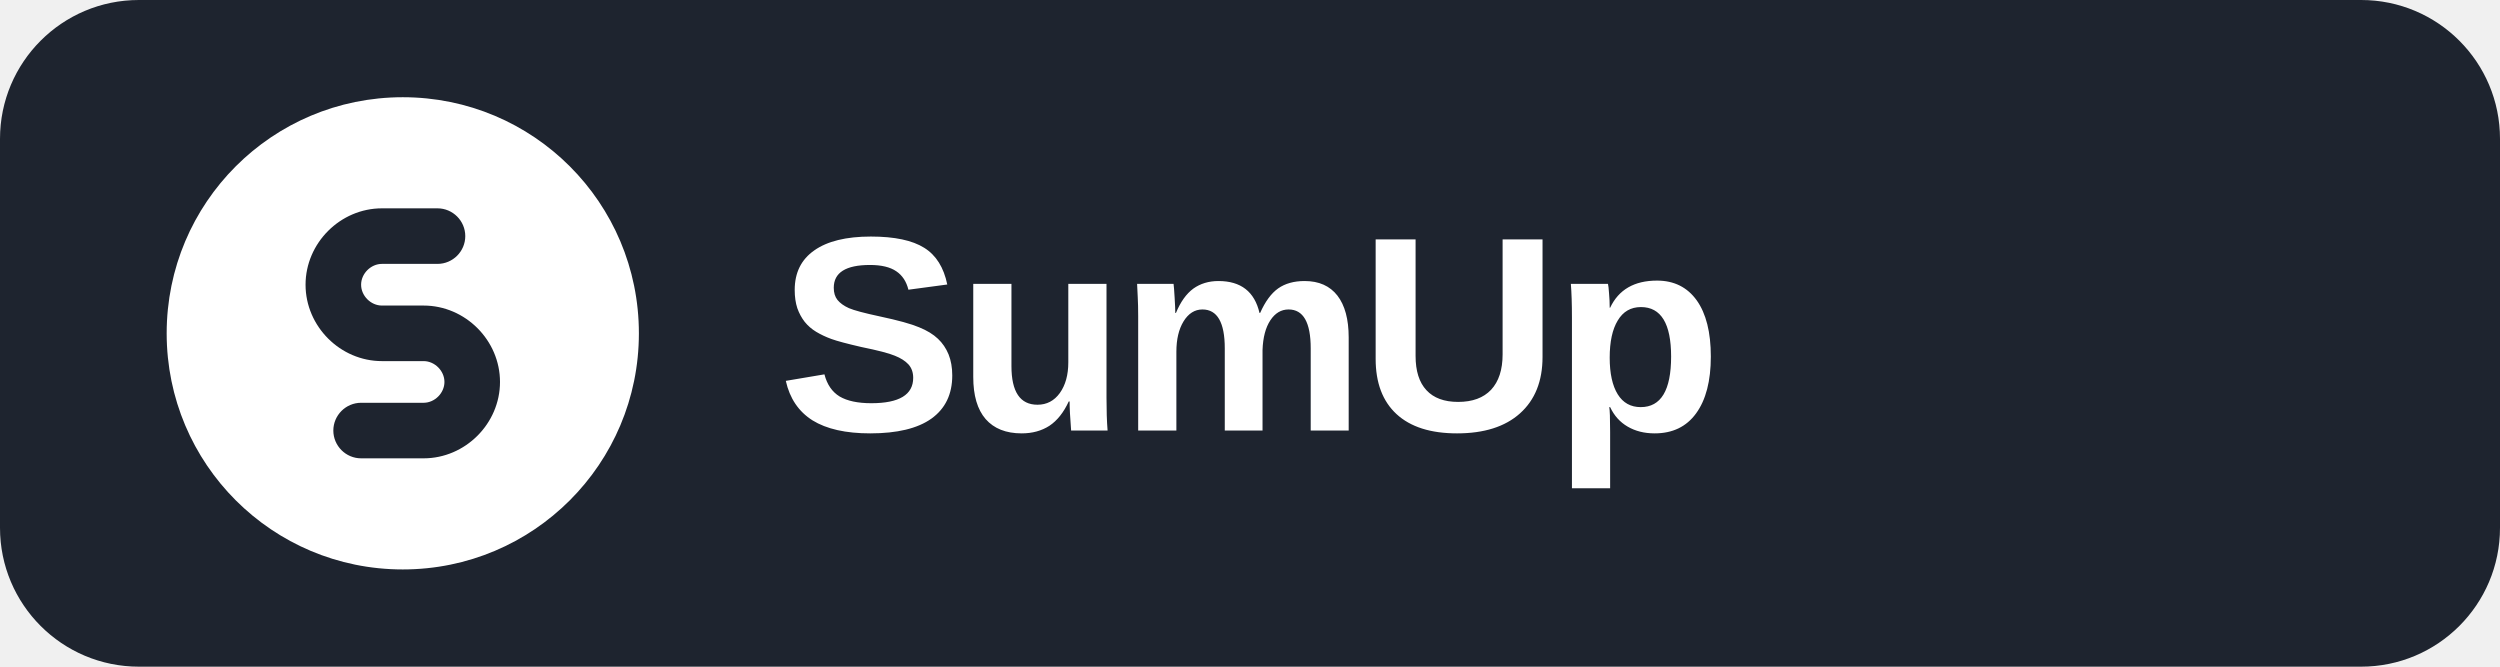
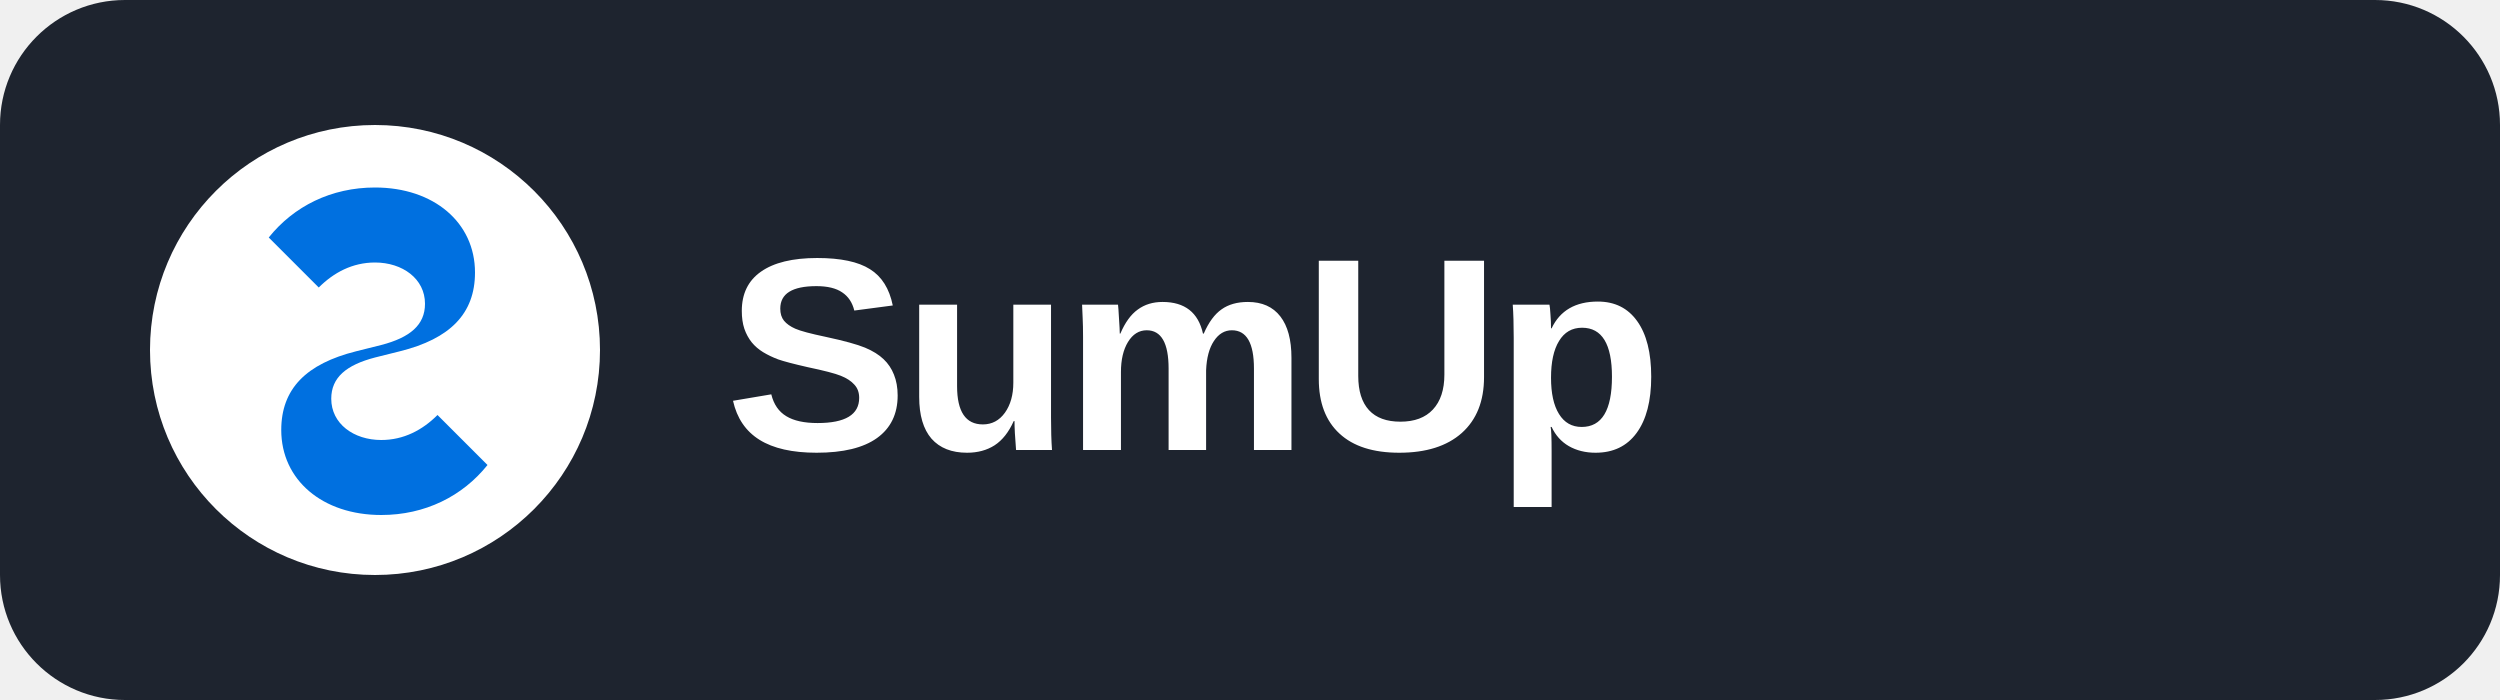
- <svg xmlns="http://www.w3.org/2000/svg" viewBox="0 0 180 48" width="180" height="48">
-   <rect width="180" height="48" rx="10" fill="#1E242F" />
-   <g transform="translate(12, 7)">
-     <path fill="#ffffff" d="M17 0C7.6 0 0 7.6 0 17s7.6 17 17 17 17-7.6 17-17S26.4 0 17 0zM10 13.5c0-3 2.5-5.5 5.5-5.5h4c1.1 0 2 0.9 2 2s-0.9 2-2 2h-4c-0.8 0-1.5 0.7-1.5 1.5s0.7 1.5 1.5 1.5h3c3 0 5.5 2.5 5.5 5.5s-2.5 5.5-5.5 5.5h-4.5c-1.1 0-2-0.9-2-2s0.9-2 2-2h4.5c0.8 0 1.5-0.7 1.5-1.5s-0.7-1.5-1.5-1.5h-3c-3 0-5.5-2.5-5.5-5.5z" />
+ <svg xmlns="http://www.w3.org/2000/svg" viewBox="0 0 200 56" width="200" height="56">
+   <rect width="200" height="56" rx="10" fill="#1E242F" />
+   <g transform="translate(12, 10)">
+     <circle cx="18" cy="18" r="18" fill="#ffffff" />
+     <path fill="#0070E0" d="M18 5c-3.5 0-6.5 1.5-8.5 4l4 4c1.2-1.2 2.7-2 4.5-2 2.2 0 4 1.3 4 3.3 0 1.7-1.2 2.7-3.5 3.3l-2 0.5c-4 1-6 3-6 6.3 0 4 3.3 6.8 8 6.8 3.5 0 6.5-1.5 8.5-4l-4-4c-1.2 1.2-2.7 2-4.5 2-2.2 0-4-1.3-4-3.3 0-1.7 1.2-2.7 3.5-3.3l2-0.5c4-1 6-3 6-6.3 0-4-3.3-6.8-8-6.8z" />
  </g>
-   <text x="56" y="31" font-family="'Helvetica Neue', Arial, sans-serif" font-weight="900" font-size="20" fill="#ffffff" letter-spacing="-0.5">SumUp</text>
+   <text x="58" y="36" font-family="'Helvetica Neue', Arial, sans-serif" font-weight="800" font-size="22" fill="#ffffff" letter-spacing="-0.5">SumUp</text>
</svg>
